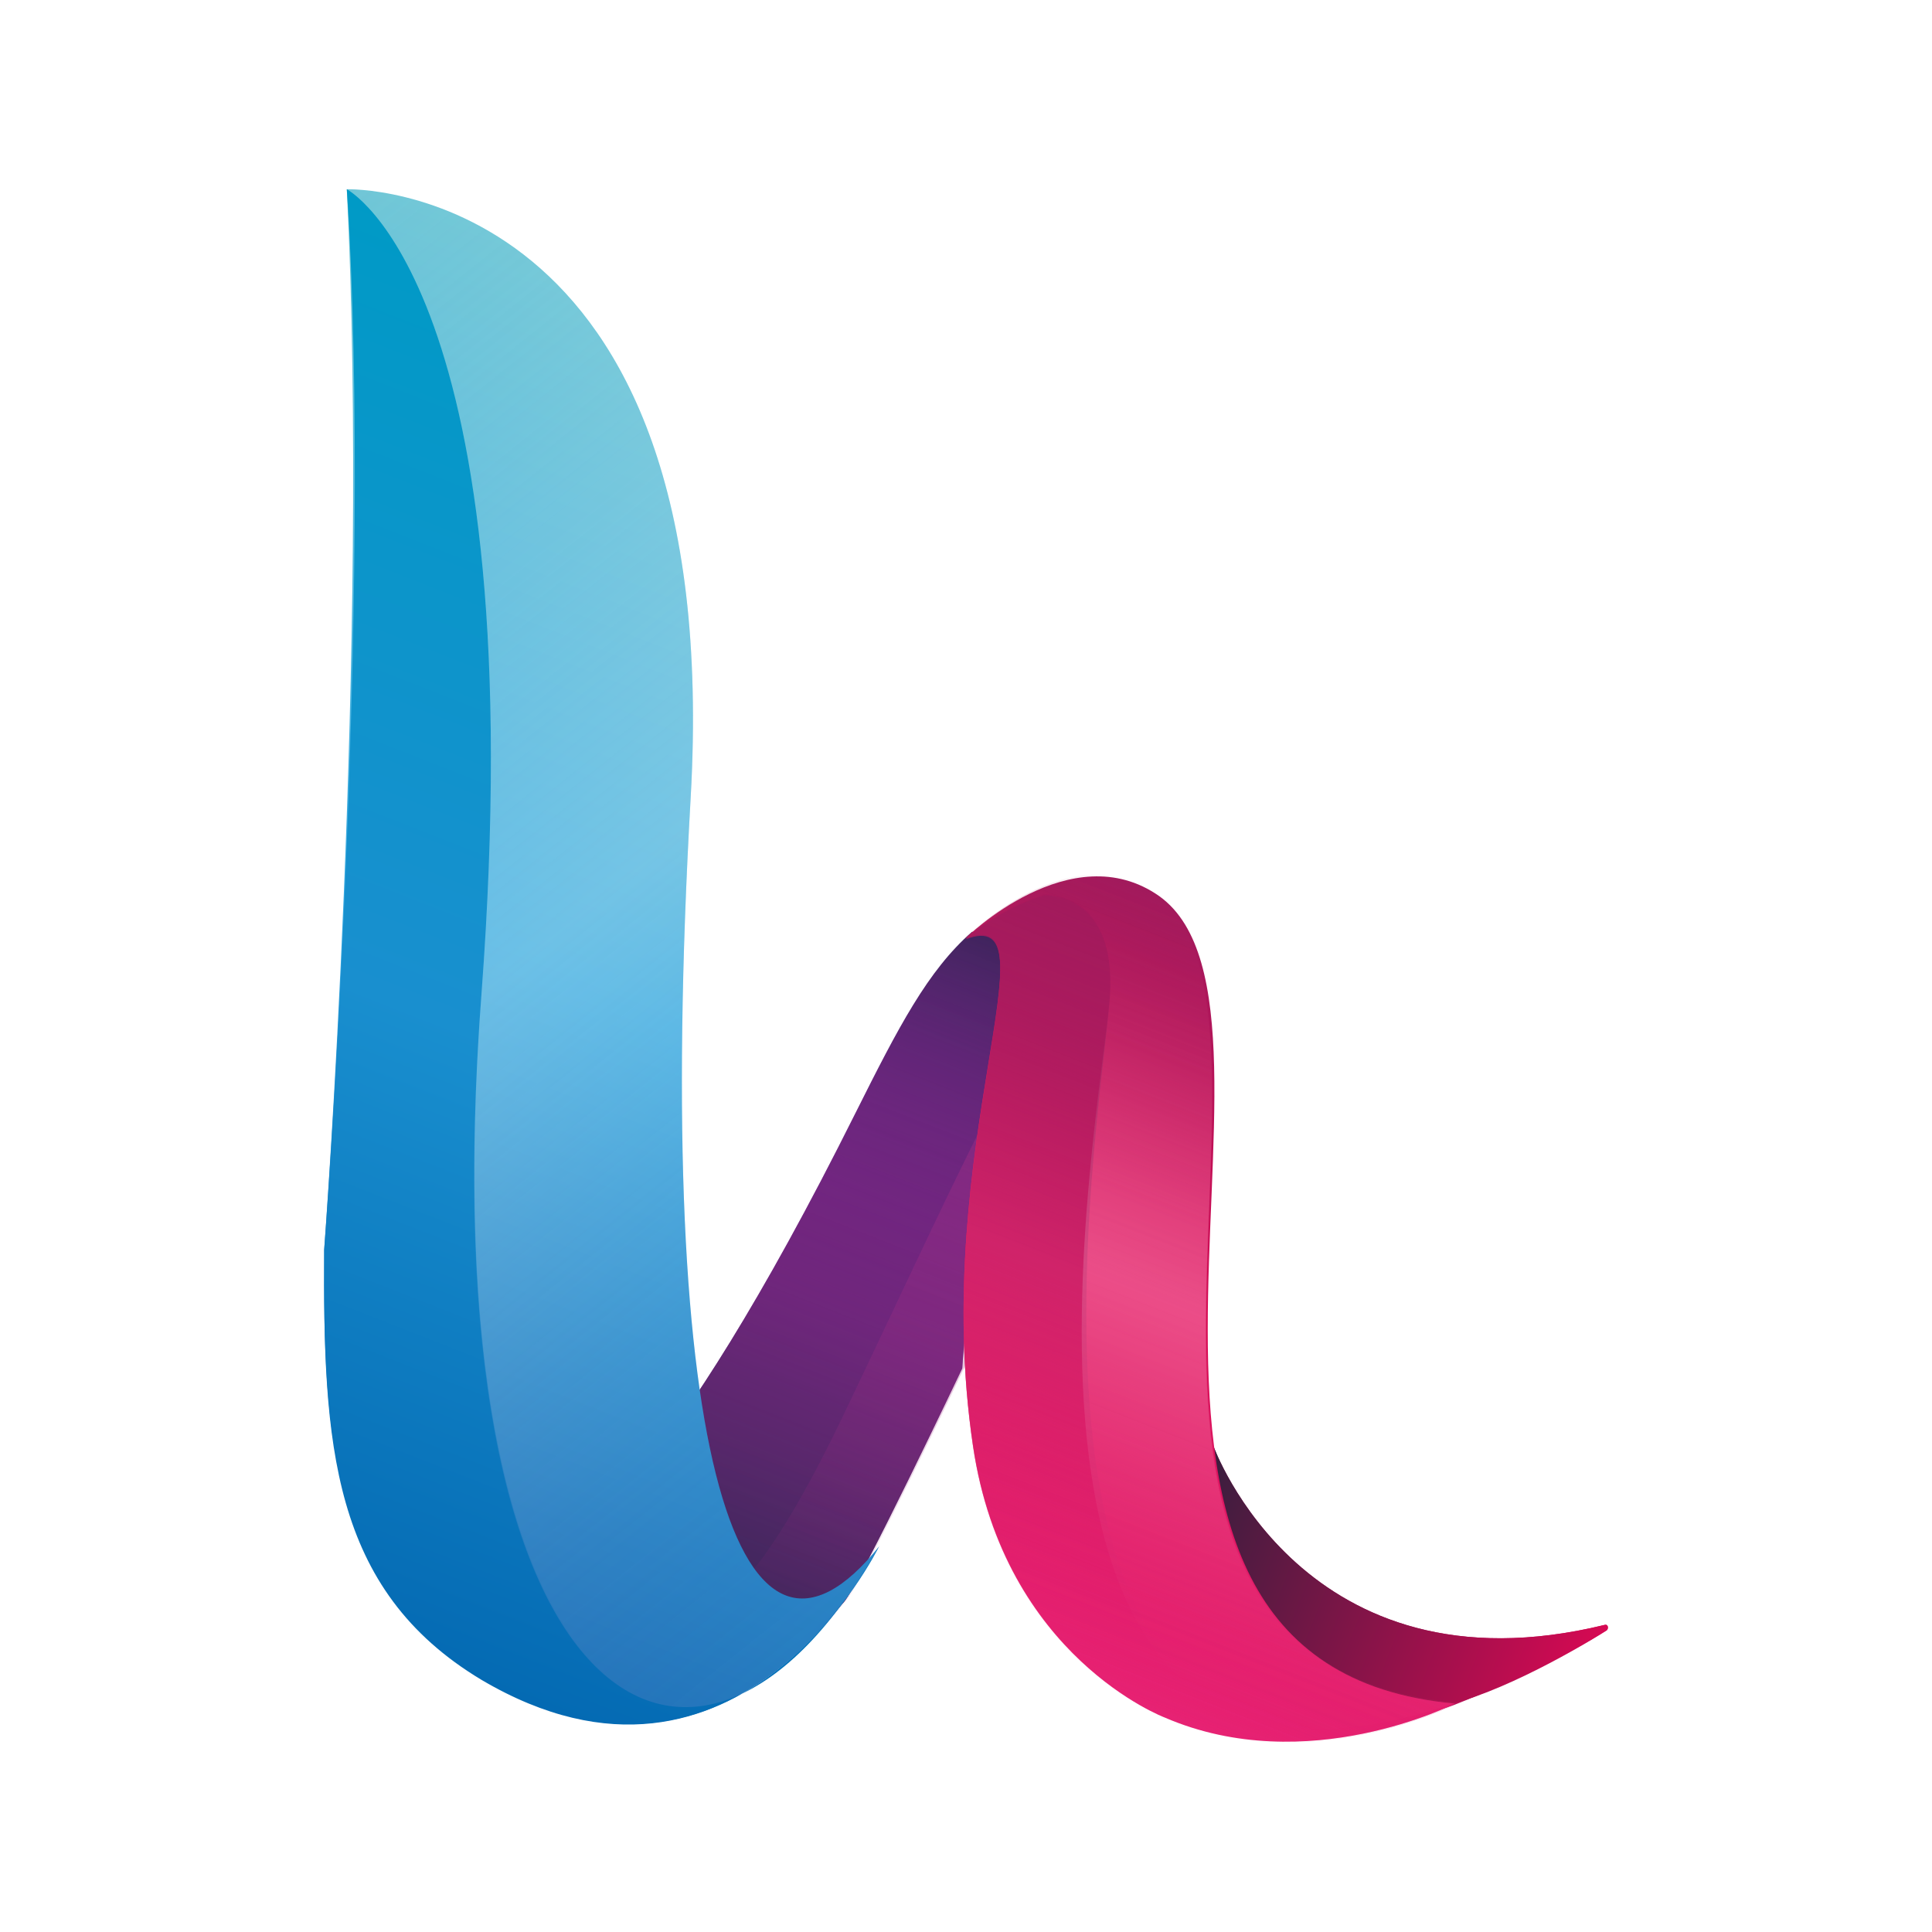
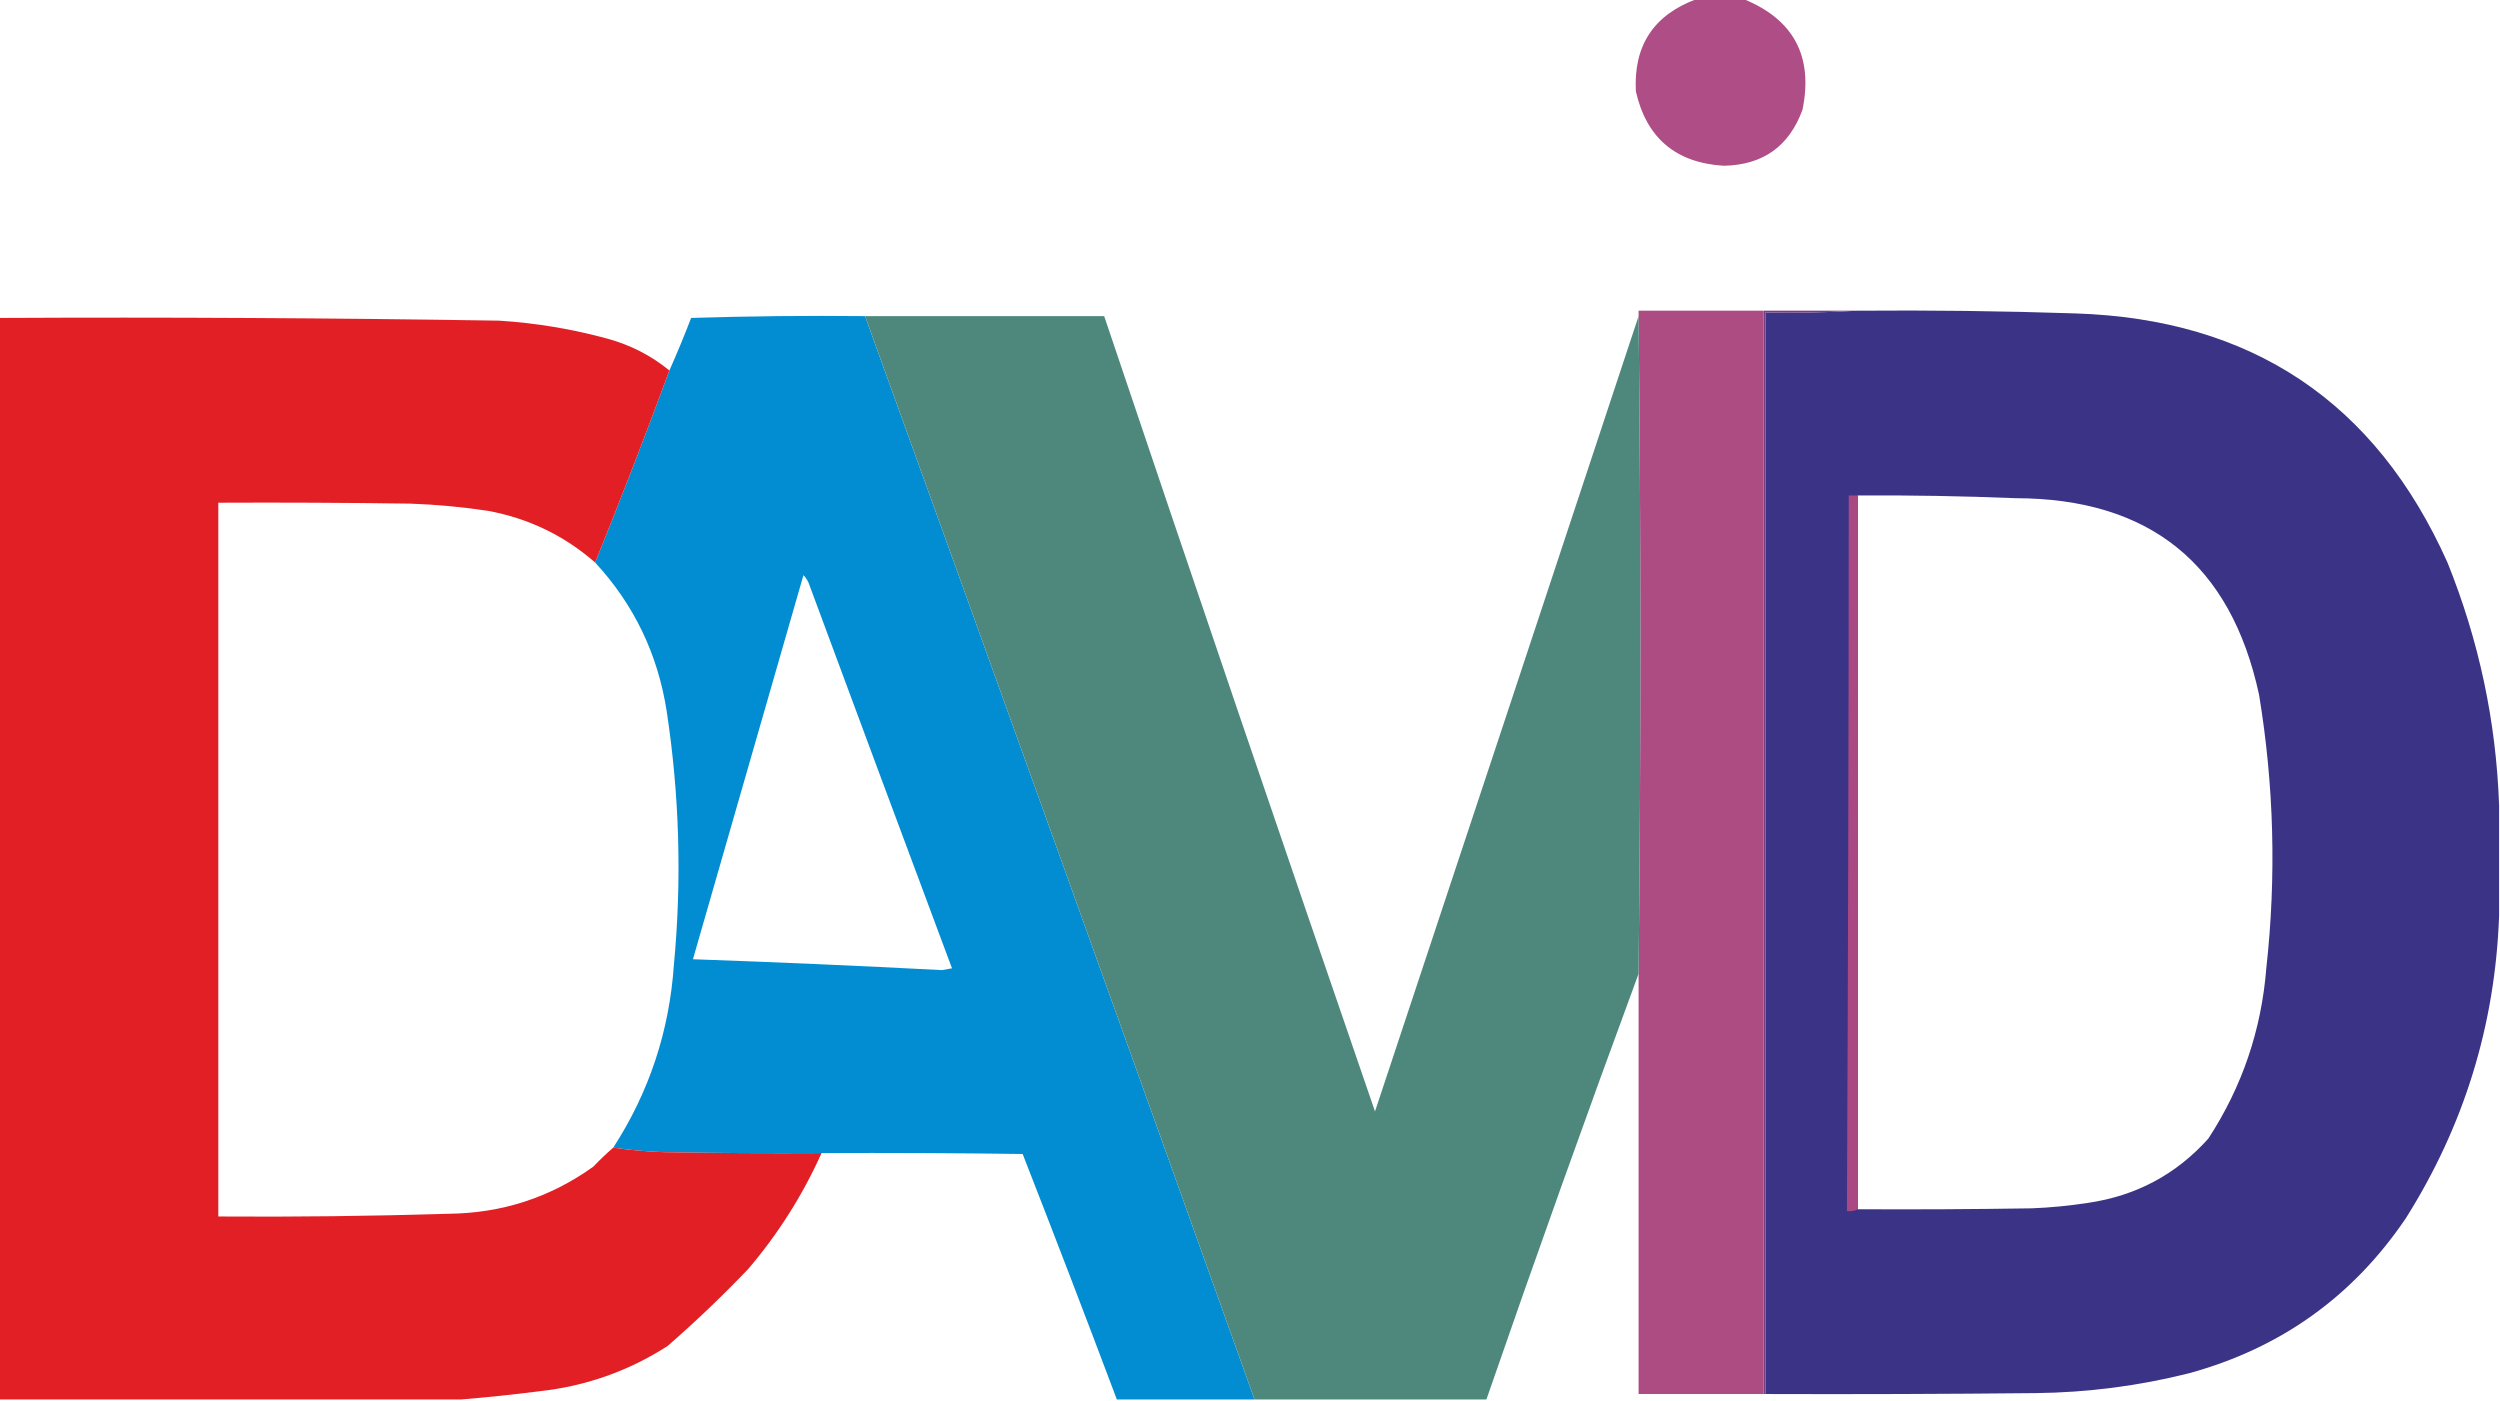
- <svg xmlns="http://www.w3.org/2000/svg" xml:space="preserve" width="512" height="512">
-   <linearGradient id="a" gradientUnits="userSpaceOnUse" x1="-52.291" y1="-474.658" x2="23.383" y2="-474.658" gradientTransform="rotate(-68.572 1337.064 -695.33) scale(2.85608)">
-     <stop offset="0" style="stop-color:#2a255c" />
-     <stop offset=".5" style="stop-color:#672783" />
-     <stop offset=".647" style="stop-color:#652782" />
-     <stop offset=".755" style="stop-color:#60277d" />
-     <stop offset=".85" style="stop-color:#562674" />
-     <stop offset=".937" style="stop-color:#4a2568" />
-     <stop offset="1" style="stop-color:#3f245d" />
-   </linearGradient>
-   <path d="M151.89 407.196s23.994-10.283 74.837-112.255c11.426-22.851 19.138-37.704 30.849-47.987 0 0 19.709-1.428 10.283 30.563s-12.854 85.12-12.854 85.12-27.42 57.698-31.42 61.983c-3.999 4.284-17.995 25.707-44.273 21.994-26.279-3.714-27.422-39.418-27.422-39.418z" style="fill:url(#a);stroke-width:2.856" />
-   <linearGradient id="b" gradientUnits="userSpaceOnUse" x1="-52.291" y1="-474.658" x2="23.383" y2="-474.658" gradientTransform="rotate(-68.572 1337.064 -695.33) scale(2.85608)">
-     <stop offset="0" style="stop-color:#20254b" />
-     <stop offset=".129" style="stop-color:#3c2758;stop-opacity:.871" />
-     <stop offset=".295" style="stop-color:#5a2867;stop-opacity:.705" />
-     <stop offset=".466" style="stop-color:#732673;stop-opacity:.534" />
-     <stop offset=".638" style="stop-color:#86237b;stop-opacity:.362" />
-     <stop offset=".814" style="stop-color:#922180;stop-opacity:.186" />
-     <stop offset="1" style="stop-color:#952081;stop-opacity:0" />
-   </linearGradient>
-   <path d="M151.89 407.196s23.994-10.283 74.837-112.255c11.426-22.566 19.138-37.704 30.849-47.987 0 0 19.709-1.428 10.283 30.563s-12.854 85.12-12.854 85.12-27.42 57.698-31.42 61.983c-3.999 4.284-17.995 25.707-44.273 21.994-26.279-3.714-27.422-39.418-27.422-39.418z" style="fill:url(#b);stroke-width:2.856" />
-   <linearGradient id="c" gradientUnits="userSpaceOnUse" x1="-52.291" y1="-473.336" x2="10.502" y2="-473.336" gradientTransform="rotate(-68.572 1337.064 -695.33) scale(2.85608)">
-     <stop offset="0" style="stop-color:#952081;stop-opacity:0" />
-     <stop offset=".013" style="stop-color:#962081;stop-opacity:1.289326e-02" />
-     <stop offset=".228" style="stop-color:#a02985;stop-opacity:.228" />
-     <stop offset=".498" style="stop-color:#a52e86;stop-opacity:.498" />
-     <stop offset="1" style="stop-color:#a72f87" />
-   </linearGradient>
-   <path d="M223.014 376.061c-29.42 61.127-39.99 49.701-39.99 49.701s-13.995-1.714-28.277-4.57c3.142 10.283 9.997 22.85 25.136 25.136 26.278 3.713 40.275-17.71 44.273-21.994 4-4.285 31.42-61.983 31.42-61.983s2.571-42.56 9.998-74.266c-11.426 21.423-25.993 53.414-42.56 87.976z" style="opacity:.43;fill:url(#c);stroke-width:2.856" />
-   <linearGradient id="d" gradientUnits="userSpaceOnUse" x1="-58.722" y1="-507.943" x2="67.436" y2="-507.943" gradientTransform="rotate(-68.572 1337.064 -695.33) scale(2.85608)">
-     <stop offset="0" style="stop-color:#2271b8" />
-     <stop offset=".5" style="stop-color:#3aabe2" />
-     <stop offset="1" style="stop-color:#71c7d7" />
-   </linearGradient>
-   <path d="M91.907 50.15s100.544-2.856 91.118 161.385c-9.997 176.237 13.425 243.933 49.986 198.232 0 0-36.847 75.693-105.114 35.133-40.275-23.708-42.274-64.554-41.989-113.684 0 0 11.997-160.527 5.999-281.066z" style="fill:url(#d);stroke-width:2.856" />
-   <linearGradient id="e" gradientUnits="userSpaceOnUse" x1="-22.171" y1="-396.168" x2="-22.171" y2="-436.435" gradientTransform="rotate(-68.572 1337.064 -695.33) scale(2.85608)">
-     <stop offset="0" style="stop-color:#d70953" />
-     <stop offset=".5" style="stop-color:#a21a5c" />
-     <stop offset="1" style="stop-color:#a21a5c" />
-   </linearGradient>
-   <path d="M321.559 383.202s23.993 66.84 103.686 47.416c.856-.286 1.142.857.57 1.428-9.425 5.999-25.706 13.996-40.274 19.71-43.702 16.566-59.698-38.276-63.982-68.554z" style="fill:url(#e);stroke-width:2.856" />
-   <linearGradient id="f" gradientUnits="userSpaceOnUse" x1="-21.967" y1="-396.168" x2="-21.967" y2="-436.435" gradientTransform="rotate(-68.572 1337.064 -695.33) scale(2.85608)">
-     <stop offset="0" style="stop-color:#d70953" />
-     <stop offset=".995" style="stop-color:#3a1e3e" />
-   </linearGradient>
-   <path d="M321.559 383.202s23.993 66.84 103.686 47.416c.856-.286 1.142.857.57 1.428-9.425 5.999-32.276 18.852-46.558 20.566-46.559 5.427-53.414-39.132-57.698-69.41z" style="fill:url(#f);stroke-width:2.856" />
-   <linearGradient id="g" gradientUnits="userSpaceOnUse" x1="-38.382" y1="-440.96" x2="32.63" y2="-440.96" gradientTransform="rotate(-68.572 1337.064 -695.33) scale(2.85608)">
-     <stop offset="0" style="stop-color:#e72273" />
-     <stop offset=".5" style="stop-color:#d70953" />
-     <stop offset="1" style="stop-color:#a21a5c" />
-   </linearGradient>
-   <path d="M307.277 237.528c-23.423-16.567-51.415 11.14-51.415 11.14 24.85-9.712-9.712 55.699 2 134.534 8.283 55.985 50.843 71.98 50.843 71.98 37.704 16.282 76.836-3.713 76.836-3.713-113.398-10.282-35.133-182.807-78.264-213.941Z" style="fill:url(#g);stroke-width:2.856" />
-   <linearGradient id="h" gradientUnits="userSpaceOnUse" x1="-38.382" y1="-440.96" x2="32.729" y2="-440.96" gradientTransform="rotate(-68.572 1337.064 -695.33) scale(2.85608)">
-     <stop offset="0" style="stop-color:#e72273;stop-opacity:0" />
-     <stop offset=".221" style="stop-color:#e72871;stop-opacity:.442" />
-     <stop offset=".5" style="stop-color:#e72a70" />
-     <stop offset=".601" style="stop-color:#e42a6f;stop-opacity:.797" />
-     <stop offset=".707" style="stop-color:#db276c;stop-opacity:.586" />
-     <stop offset=".815" style="stop-color:#cb2367;stop-opacity:.369" />
-     <stop offset=".924" style="stop-color:#b51e61;stop-opacity:.151" />
-     <stop offset="1" style="stop-color:#a21a5c;stop-opacity:0" />
-   </linearGradient>
-   <path d="M307.277 237.528c-23.137-17.71-51.415 11.14-51.415 11.14 24.85-9.712-9.712 55.699 2 134.534 8.283 55.985 50.843 71.98 50.843 71.98 37.704 16.282 76.836-3.713 76.836-3.713-113.398-10.282-36.561-177.951-78.264-213.941Z" style="fill:url(#h);stroke-width:2.856" />
-   <linearGradient id="i" gradientUnits="userSpaceOnUse" x1="-58.722" y1="-507.943" x2="65.881" y2="-507.943" gradientTransform="rotate(-68.572 1337.064 -695.33) scale(2.85608)">
-     <stop offset="0" style="stop-color:#046ab3" />
-     <stop offset=".451" style="stop-color:#198fcf" />
-     <stop offset="1" style="stop-color:#009ac6" />
-   </linearGradient>
-   <path d="M127.611 263.235C141.608 76.143 91.907 50.15 91.907 50.15c7.14 107.97-5.999 281.066-5.999 281.066-.285 51.13 1.714 89.976 41.703 113.97 68.267 40.274 105.115-35.134 105.115-35.134-47.13 84.263-119.968 46.559-105.115-146.817z" style="fill:url(#i);stroke-width:2.856" />
-   <linearGradient id="j" gradientUnits="userSpaceOnUse" x1="-38.382" y1="-440.96" x2="29.004" y2="-440.96" gradientTransform="rotate(-68.572 1337.064 -695.33) scale(2.85608)">
-     <stop offset="0" style="stop-color:#e72273;stop-opacity:0" />
-     <stop offset=".258" style="stop-color:#cf1f6a;stop-opacity:.258" />
-     <stop offset=".566" style="stop-color:#b71c62;stop-opacity:.566" />
-     <stop offset=".824" style="stop-color:#a81b5e;stop-opacity:.824" />
-     <stop offset="1" style="stop-color:#a21a5c" />
-   </linearGradient>
-   <path d="M294.137 264.092c1.714-26.85-15.71-26.85-17.423-26.85-12.854 3.999-20.852 11.711-20.852 11.711 24.85-9.711-9.712 55.7 2 134.535 8.283 55.985 50.843 71.98 50.843 71.98 37.704 16.282 76.836-3.713 76.836-3.713-130.536 46.844-93.117-158.528-91.404-187.663z" style="fill:url(#j);stroke-width:2.856" />
-   <linearGradient id="k" gradientUnits="userSpaceOnUse" x1="-35.675" y1="-440.96" x2="32.729" y2="-440.96" gradientTransform="rotate(-68.572 1337.064 -695.33) scale(2.85608)">
-     <stop offset="0" style="stop-color:#e72273;stop-opacity:0" />
-     <stop offset=".018" style="stop-color:#e93e7d;stop-opacity:3.596431e-02" />
-     <stop offset=".069" style="stop-color:#ee779c;stop-opacity:.137" />
-     <stop offset=".121" style="stop-color:#f3a1b8;stop-opacity:.243" />
-     <stop offset=".176" style="stop-color:#f7c1d0;stop-opacity:.351" />
-     <stop offset=".232" style="stop-color:#fad9e2;stop-opacity:.463" />
-     <stop offset=".29" style="stop-color:#fdeaf0;stop-opacity:.58" />
-     <stop offset=".351" style="stop-color:#fef6f9;stop-opacity:.703" />
-     <stop offset=".418" style="stop-color:#fffdfe;stop-opacity:.836" />
-     <stop offset=".5" style="stop-color:#fff" />
-     <stop offset=".56" style="stop-color:#fdfcfc;stop-opacity:.881" />
-     <stop offset=".622" style="stop-color:#f8f1f4;stop-opacity:.756" />
-     <stop offset=".686" style="stop-color:#efdfe6;stop-opacity:.629" />
-     <stop offset=".75" style="stop-color:#e4c5d1;stop-opacity:.499" />
-     <stop offset=".816" style="stop-color:#d5a4b6;stop-opacity:.369" />
-     <stop offset=".881" style="stop-color:#c47b96;stop-opacity:.237" />
-     <stop offset=".947" style="stop-color:#b24a74;stop-opacity:.107" />
-     <stop offset="1" style="stop-color:#a21a5c;stop-opacity:0" />
-   </linearGradient>
-   <path d="M255.862 248.668s7.998-7.713 20.852-11.712c1.713 0 19.137 0 17.423 26.85-1.713 29.135-43.702 234.508 91.69 187.378-113.398-9.997-36.847-177.666-78.55-213.656-23.137-17.71-51.415 11.14-51.415 11.14z" style="opacity:.17;fill:url(#k);stroke-width:2.856" />
-   <linearGradient id="l" gradientUnits="userSpaceOnUse" x1="-25.224" y1="-453.727" x2="40.939" y2="-568.325" gradientTransform="rotate(-68.572 1337.064 -695.33) scale(2.85608)">
-     <stop offset="0" style="stop-color:#2271b8;stop-opacity:0" />
-     <stop offset=".01" style="stop-color:#2d75ba;stop-opacity:1.914263e-02" />
-     <stop offset=".111" style="stop-color:#799ace;stop-opacity:.222" />
-     <stop offset=".207" style="stop-color:#adbcdd;stop-opacity:.415" />
-     <stop offset=".297" style="stop-color:#d1d8e9;stop-opacity:.595" />
-     <stop offset=".379" style="stop-color:#ebedf0;stop-opacity:.758" />
-     <stop offset=".449" style="stop-color:#fbfaf4;stop-opacity:.898" />
-     <stop offset=".5" style="stop-color:#fffef5" />
-     <stop offset=".613" style="stop-color:#fefdf5;stop-opacity:.774" />
-     <stop offset=".696" style="stop-color:#f6faf3;stop-opacity:.609" />
-     <stop offset=".769" style="stop-color:#e9f4f0;stop-opacity:.463" />
-     <stop offset=".836" style="stop-color:#d6eceb;stop-opacity:.328" />
-     <stop offset=".899" style="stop-color:#bbe1e5;stop-opacity:.201" />
-     <stop offset=".959" style="stop-color:#96d3de;stop-opacity:8.162302e-02" />
-     <stop offset="1" style="stop-color:#71c7d7;stop-opacity:0" />
-   </linearGradient>
-   <path d="M91.907 50.15s49.7 25.993 35.704 213.085c-11.14 147.96 28.85 204.801 69.41 185.378 12.282-7.14 21.708-17.424 27.707-25.707 2.856-4 5.712-8.57 8.283-13.14-36.561 45.417-59.983-21.994-49.986-198.231C192.45 47.294 91.907 50.15 91.907 50.15Z" style="opacity:.25;fill:url(#l);stroke-width:2.856" />
+ <svg xmlns="http://www.w3.org/2000/svg" version="1.1" width="1380px" height="773px" style="shape-rendering:geometricPrecision; text-rendering:geometricPrecision; image-rendering:optimizeQuality; fill-rule:evenodd; clip-rule:evenodd">
+   <g>
+     <path style="opacity:0.976" fill="#ad4a83" d="M 936.5,-0.5 C 945.167,-0.5 953.833,-0.5 962.5,-0.5C 990.136,10.767 1000.97,31.1 995,60.5C 987.67,80.76 973.17,91.093 951.5,91.5C 925.06,89.888 908.894,76.221 903,50.5C 901.643,25.202 912.81,8.202 936.5,-0.5 Z" />
+   </g>
+   <g>
+     <path style="opacity:0.994" fill="#ad4a83" d="M 973.5,171.5 C 973.5,370.833 973.5,570.167 973.5,769.5C 950.5,769.5 927.5,769.5 904.5,769.5C 904.5,692.167 904.5,614.833 904.5,537.5C 905.827,416.354 905.827,295.354 904.5,174.5C 904.5,173.5 904.5,172.5 904.5,171.5C 927.5,171.5 950.5,171.5 973.5,171.5 Z" />
+   </g>
+   <g>
+     <path style="opacity:0.992" fill="#393184" d="M 1025.5,171.5 C 1065.51,171.176 1105.51,171.676 1145.5,173C 1242.9,176.088 1311.4,221.921 1351,310.5C 1368.38,353.589 1377.88,398.255 1379.5,444.5C 1379.5,464.833 1379.5,485.167 1379.5,505.5C 1377.34,565.811 1360.17,621.478 1328,672.5C 1298.85,715.615 1259.01,744.115 1208.5,758C 1180.61,765.025 1152.28,768.692 1123.5,769C 1073.83,769.5 1024.17,769.667 974.5,769.5C 974.5,570.5 974.5,371.5 974.5,172.5C 991.675,172.83 1008.67,172.497 1025.5,171.5 Z M 1025.5,273.5 C 1054.51,273.317 1083.51,273.817 1112.5,275C 1186.6,275.113 1231.43,311.28 1247,383.5C 1255.27,433.633 1256.6,483.966 1251,534.5C 1248.28,568.667 1237.61,600.001 1219,628.5C 1201.24,648.299 1179.08,660.132 1152.5,664C 1142.22,665.586 1131.89,666.586 1121.5,667C 1089.5,667.5 1057.5,667.667 1025.5,667.5C 1025.5,536.167 1025.5,404.833 1025.5,273.5 Z" />
+   </g>
+   <g>
+     <path style="opacity:0.993" fill="#018cd1" d="M 477.5,174.5 C 549.559,373.676 621.226,573.009 692.5,772.5C 667.167,772.5 641.833,772.5 616.5,772.5C 599.463,727.223 582.13,682.056 564.5,637C 527.502,636.5 490.502,636.333 453.5,636.5C 424.498,636.667 395.498,636.5 366.5,636C 356.972,635.659 347.638,634.825 338.5,633.5C 358.312,602.896 369.479,569.23 372,532.5C 376.411,485.649 375.078,438.982 368,392.5C 363.075,360.99 349.909,333.656 328.5,310.5C 342.735,275.367 356.402,240.034 369.5,204.5C 373.723,195.037 377.723,185.37 381.5,175.5C 413.493,174.5 445.493,174.167 477.5,174.5 Z M 443.5,317.5 C 445.117,319.121 446.284,321.121 447,323.5C 473.068,393.872 499.235,464.205 525.5,534.5C 523.667,534.833 521.833,535.167 520,535.5C 474.183,533.109 428.349,531.109 382.5,529.5C 402.836,458.827 423.169,388.161 443.5,317.5 Z" />
+   </g>
+   <g>
+     <path style="opacity:0.994" fill="#4d887c" d="M 477.5,174.5 C 521.5,174.5 565.5,174.5 609.5,174.5C 658.828,320.984 708.662,467.318 759,613.5C 807.603,467.191 856.103,320.858 904.5,174.5C 905.827,295.354 905.827,416.354 904.5,537.5C 875.731,615.467 847.731,693.8 820.5,772.5C 777.833,772.5 735.167,772.5 692.5,772.5C 621.226,573.009 549.559,373.676 477.5,174.5 Z" />
+   </g>
+   <g>
+     <path style="opacity:0.993" fill="#e21e24" d="M -0.5,175.5 C 91.513,175.041 183.513,175.541 275.5,177C 295.85,178.288 315.85,181.621 335.5,187C 348.18,190.505 359.514,196.338 369.5,204.5C 356.402,240.034 342.735,275.367 328.5,310.5C 311.541,295.689 291.874,286.189 269.5,282C 255.246,279.84 240.913,278.507 226.5,278C 191.168,277.5 155.835,277.333 120.5,277.5C 120.5,408.833 120.5,540.167 120.5,671.5C 162.844,671.794 205.177,671.294 247.5,670C 277.029,669.712 303.695,661.045 327.5,644C 331.036,640.296 334.702,636.796 338.5,633.5C 347.638,634.825 356.972,635.659 366.5,636C 395.498,636.5 424.498,636.667 453.5,636.5C 443.021,659.799 429.521,681.132 413,700.5C 398.773,715.396 383.939,729.563 368.5,743C 346.887,756.873 323.22,765.206 297.5,768C 283.049,769.842 268.716,771.342 254.5,772.5C 169.5,772.5 84.5,772.5 -0.5,772.5C -0.5,573.5 -0.5,374.5 -0.5,175.5 Z" />
+   </g>
+   <g>
+     <path style="opacity:0.969" fill="#ad4984" d="M 1025.5,273.5 C 1025.5,404.833 1025.5,536.167 1025.5,667.5C 1023.74,668.461 1021.74,668.795 1019.5,668.5C 1020.13,536.834 1020.47,405.168 1020.5,273.5C 1022.17,273.5 1023.83,273.5 1025.5,273.5 Z" />
+   </g>
+   <g>
+     <path style="opacity:1" fill="#773e84" d="M 973.5,171.5 C 990.833,171.5 1008.17,171.5 1025.5,171.5C 1008.67,172.497 991.675,172.83 974.5,172.5C 974.5,371.5 974.5,570.5 974.5,769.5C 974.167,769.5 973.833,769.5 973.5,769.5C 973.5,570.167 973.5,370.833 973.5,171.5 Z" />
+   </g>
</svg>
